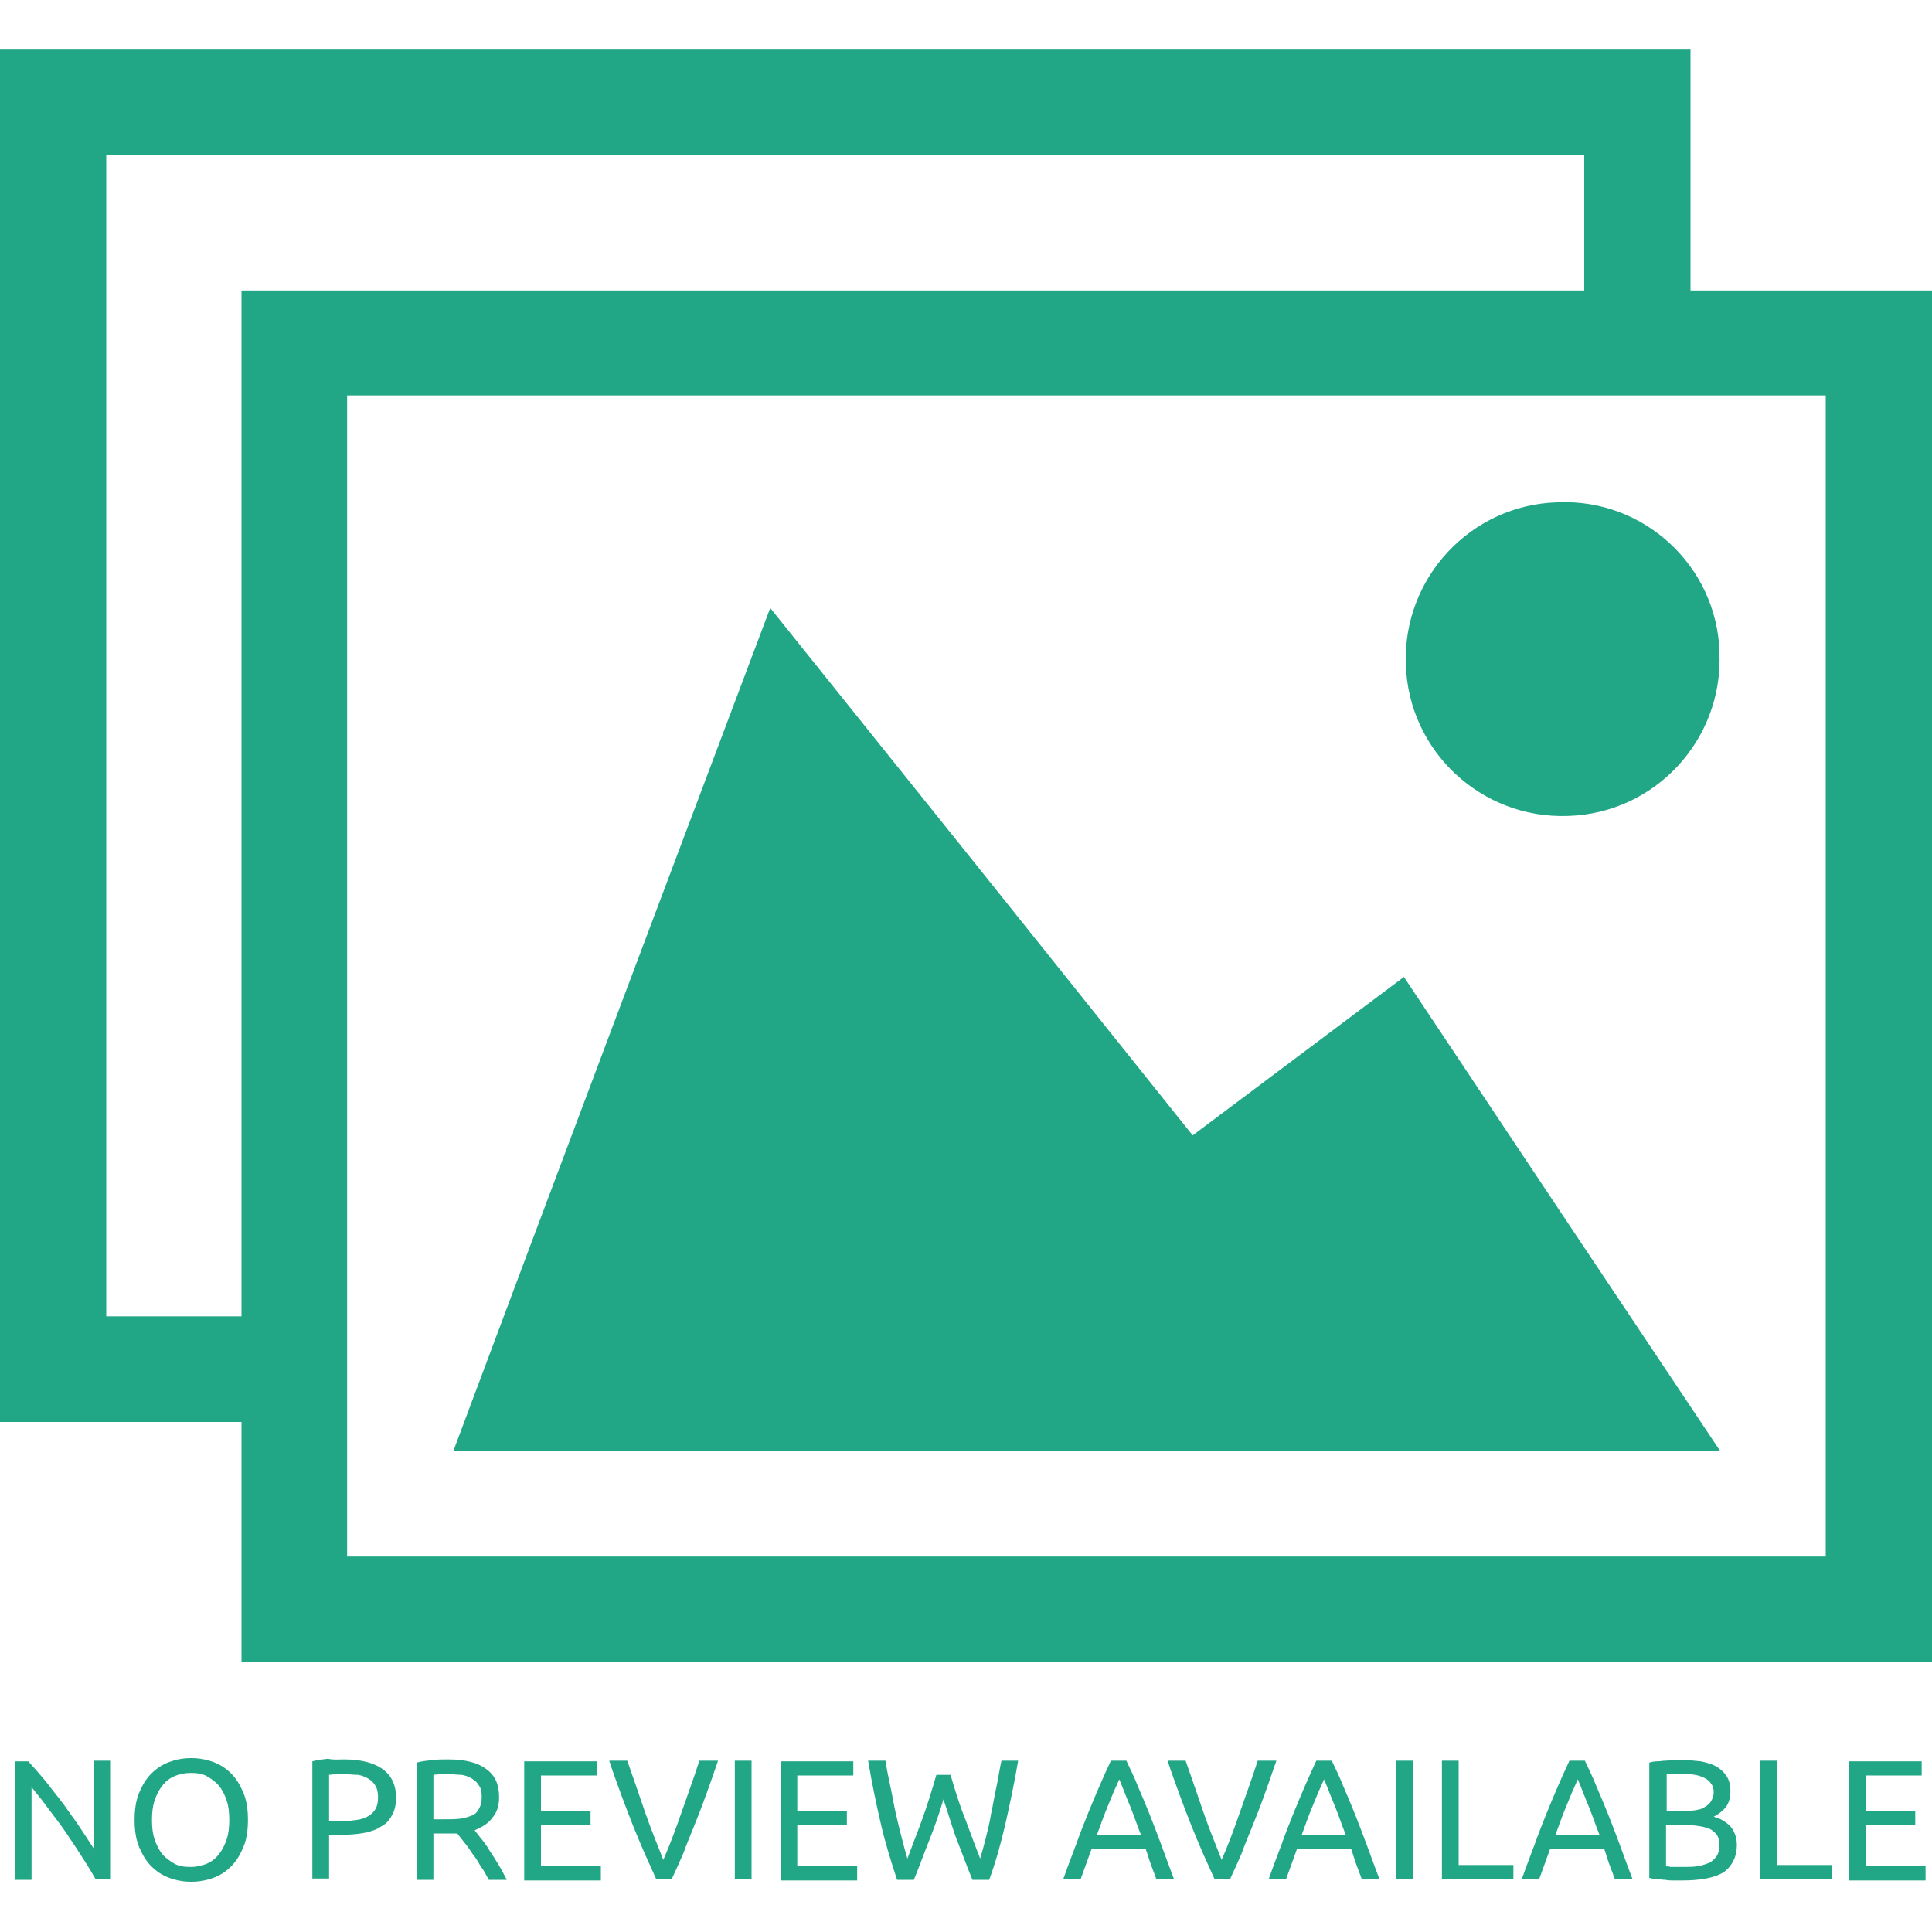
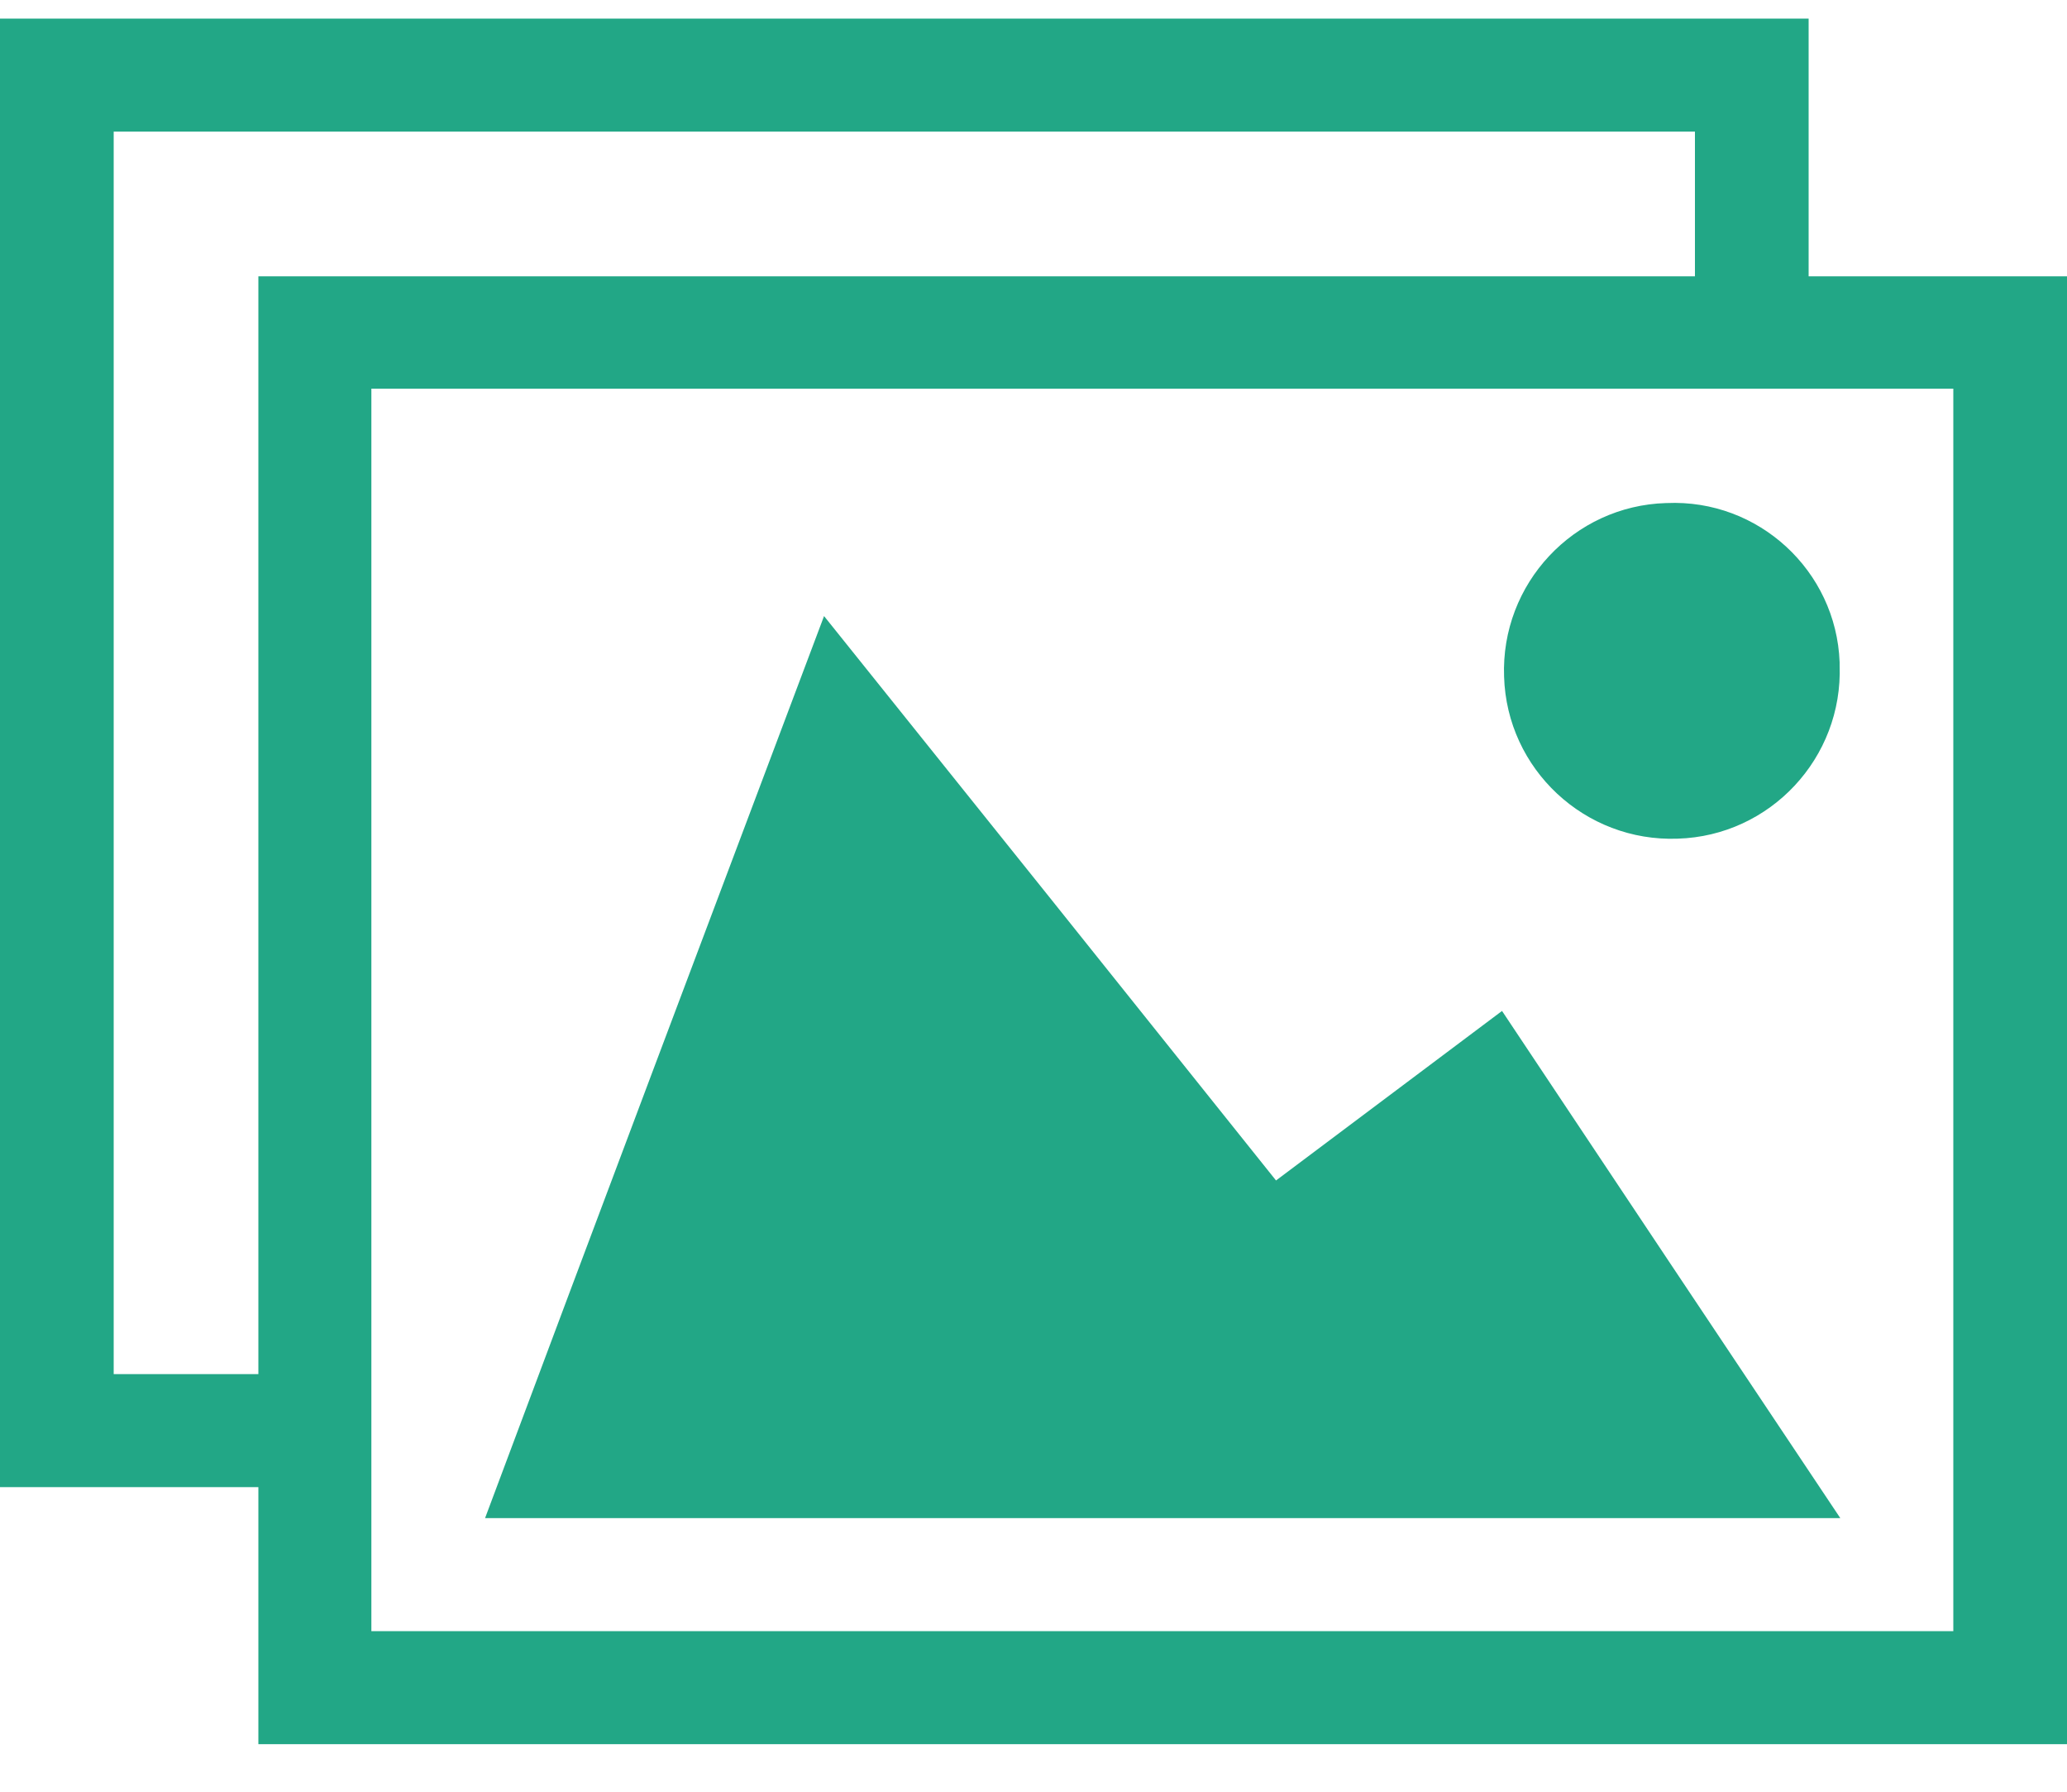
- <svg xmlns="http://www.w3.org/2000/svg" version="1.1" id="Layer_1" x="0px" y="0px" viewBox="150 150 300 300" style="enable-background:new 0 0 600 600;" xml:space="preserve">
+ <svg xmlns="http://www.w3.org/2000/svg" version="1.1" id="Layer_1" x="0px" y="0px" viewBox="150 155 300 260" style="enable-background:new 0 0 600 600;" xml:space="preserve">
  <style type="text/css">
	.st0{fill:#FFFFFF;}
	.st1{fill:#22a786;}
</style>
  <rect class="st0" width="600" height="600" />
  <g>
    <g id="b76d84eb-652e-4f43-b3b0-3daa2076fd15">
      <g id="a81b0f81-b42e-41fa-a794-f496bd0aeff5">
        <path class="st1" d="M335.2,326.3l32.8-24.6c16.3,24.5,32.6,48.9,49.1,73.6H220.4c16.3-43.6,32.7-87.1,49.2-130.9     C291.6,271.8,313.3,298.9,335.2,326.3z" />
        <path class="st1" d="M417,251.5c0.5,13.5-10.1,24.8-23.5,25.2c-13.5,0.5-24.8-10.1-25.2-23.5c-0.5-13.5,10.1-24.8,23.5-25.2     c0,0,0.1,0,0.1,0c13.3-0.6,24.6,9.8,25.1,23.1C417,251.2,417,251.4,417,251.5z" />
        <path class="st1" d="M412.5,195.1v-37.4H150v213.1h37.5v37.3H450v-213H412.5z M166.5,354.4V174.1H396v21H187.5v159.3H166.5z      M433.5,391.7H203.9V211.4h229.6V391.7z" />
      </g>
    </g>
-     <g>
-       <path class="st1" d="M164.9,441.9c-0.4-0.7-0.8-1.4-1.3-2.2s-1.1-1.7-1.6-2.5c-0.6-0.9-1.2-1.8-1.8-2.7c-0.6-0.9-1.3-1.8-1.9-2.6    c-0.6-0.8-1.2-1.6-1.8-2.4c-0.6-0.7-1.1-1.4-1.6-2v14.4h-2.5v-18.4h2c0.8,0.9,1.7,1.9,2.7,3.1c0.9,1.2,1.9,2.4,2.8,3.6    c0.9,1.3,1.8,2.5,2.6,3.7s1.5,2.3,2.1,3.2v-13.7h2.5v18.4H164.9z" />
-       <path class="st1" d="M170.9,432.6c0-1.6,0.2-3,0.7-4.2c0.5-1.2,1.1-2.2,1.9-3c0.8-0.8,1.7-1.4,2.8-1.8c1.1-0.4,2.2-0.6,3.4-0.6    c1.2,0,2.3,0.2,3.4,0.6c1.1,0.4,2,1,2.8,1.8c0.8,0.8,1.4,1.8,1.9,3c0.5,1.2,0.7,2.6,0.7,4.2s-0.2,3-0.7,4.2    c-0.5,1.2-1.1,2.2-1.9,3c-0.8,0.8-1.7,1.4-2.8,1.8c-1.1,0.4-2.2,0.6-3.4,0.6c-1.2,0-2.3-0.2-3.4-0.6s-2-1-2.8-1.8    c-0.8-0.8-1.4-1.8-1.9-3S170.9,434.2,170.9,432.6z M173.6,432.6c0,1.1,0.1,2.1,0.4,3c0.3,0.9,0.7,1.7,1.2,2.3    c0.5,0.6,1.2,1.1,1.9,1.5s1.6,0.5,2.5,0.5s1.8-0.2,2.5-0.5s1.4-0.8,1.9-1.5c0.5-0.6,0.9-1.4,1.2-2.3c0.3-0.9,0.4-1.9,0.4-3    c0-1.1-0.1-2.1-0.4-3c-0.3-0.9-0.7-1.7-1.2-2.3c-0.5-0.6-1.2-1.1-1.9-1.5s-1.6-0.5-2.5-0.5s-1.8,0.2-2.5,0.5s-1.4,0.8-1.9,1.5    c-0.5,0.6-0.9,1.4-1.2,2.3C173.7,430.5,173.6,431.5,173.6,432.6z" />
-       <path class="st1" d="M203.4,423.2c2.6,0,4.6,0.5,6,1.5c1.4,1,2.1,2.5,2.1,4.4c0,1.1-0.2,2-0.6,2.7c-0.4,0.8-0.9,1.4-1.7,1.8    c-0.7,0.5-1.6,0.8-2.6,1s-2.2,0.3-3.5,0.3h-2v6.8h-2.6v-18.2c0.7-0.2,1.5-0.3,2.4-0.4C201.8,423.3,202.6,423.2,203.4,423.2z     M203.6,425.5c-1.1,0-1.9,0-2.5,0.1v7.2h1.9c0.9,0,1.7-0.1,2.4-0.2c0.7-0.1,1.3-0.3,1.8-0.6c0.5-0.3,0.9-0.7,1.1-1.1    c0.3-0.5,0.4-1.1,0.4-1.8c0-0.7-0.1-1.3-0.4-1.8c-0.3-0.5-0.6-0.8-1.1-1.1c-0.5-0.3-1-0.5-1.6-0.6    C204.9,425.6,204.3,425.5,203.6,425.5z" />
-       <path class="st1" d="M223.7,434.2c0.3,0.4,0.6,0.8,1.1,1.4s0.9,1.2,1.3,1.9c0.5,0.7,0.9,1.4,1.4,2.2s0.8,1.5,1.2,2.2h-2.8    c-0.4-0.7-0.7-1.4-1.2-2c-0.4-0.7-0.8-1.4-1.3-2c-0.4-0.6-0.8-1.2-1.3-1.8c-0.4-0.5-0.8-1-1.1-1.4c-0.2,0-0.5,0-0.7,0    c-0.2,0-0.5,0-0.7,0h-2.3v7.2h-2.6v-18.2c0.7-0.2,1.5-0.3,2.4-0.4c0.9-0.1,1.7-0.1,2.5-0.1c2.6,0,4.6,0.5,5.9,1.5    c1.4,1,2,2.4,2,4.4c0,1.2-0.3,2.3-1,3.1C225.9,433.1,224.9,433.7,223.7,434.2z M219.8,425.5c-1.1,0-1.9,0-2.5,0.1v6.9h1.8    c0.9,0,1.7,0,2.4-0.1c0.7-0.1,1.3-0.3,1.8-0.5c0.5-0.2,0.9-0.6,1.1-1.1c0.3-0.5,0.4-1.1,0.4-1.8c0-0.7-0.1-1.3-0.4-1.7    c-0.3-0.5-0.6-0.8-1.1-1.1c-0.5-0.3-1-0.5-1.6-0.6C221.1,425.6,220.5,425.5,219.8,425.5z" />
-       <path class="st1" d="M231.4,441.9v-18.4h11.3v2.2H234v5.5h7.7v2.2H234v6.4h9.3v2.2H231.4z" />
-       <path class="st1" d="M261.5,423.4c-0.7,2-1.3,3.8-1.9,5.4c-0.6,1.7-1.2,3.2-1.8,4.7c-0.6,1.5-1.2,2.9-1.7,4.3    c-0.6,1.4-1.2,2.7-1.8,4h-2.4c-0.6-1.3-1.2-2.7-1.8-4c-0.6-1.4-1.2-2.8-1.8-4.3c-0.6-1.5-1.2-3.1-1.8-4.7    c-0.6-1.7-1.3-3.5-1.9-5.4h2.8c1,2.8,1.9,5.5,2.8,8.1c0.9,2.6,1.9,5,2.8,7.3c1-2.3,1.9-4.7,2.8-7.3c0.9-2.6,1.9-5.3,2.8-8.1H261.5    z" />
-       <path class="st1" d="M264.1,423.4h2.6v18.4h-2.6V423.4z" />
-       <path class="st1" d="M271.2,441.9v-18.4h11.3v2.2h-8.7v5.5h7.7v2.2h-7.7v6.4h9.3v2.2H271.2z" />
-       <path class="st1" d="M296.5,429.4c-0.7,2.4-1.5,4.6-2.3,6.6c-0.8,2-1.5,4-2.3,5.9h-2.6c-0.9-2.7-1.8-5.6-2.5-8.6    c-0.7-3-1.4-6.3-2-9.9h2.7c0.2,1.4,0.5,2.8,0.8,4.2s0.5,2.7,0.8,4c0.3,1.3,0.6,2.6,0.9,3.7c0.3,1.2,0.6,2.3,0.9,3.3    c0.7-1.9,1.5-3.9,2.3-6.1c0.8-2.2,1.5-4.5,2.2-6.9h2.2c0.7,2.4,1.4,4.7,2.3,6.9c0.8,2.2,1.6,4.3,2.3,6.1c0.3-1,0.6-2.1,0.9-3.3    c0.3-1.2,0.6-2.4,0.8-3.7c0.3-1.3,0.5-2.7,0.8-4c0.3-1.4,0.5-2.8,0.8-4.2h2.6c-0.6,3.5-1.3,6.8-2,9.9c-0.7,3-1.5,5.9-2.5,8.6H301    c-0.8-1.9-1.5-3.9-2.3-5.9S297.3,431.7,296.5,429.4z" />
-       <path class="st1" d="M329.6,441.9c-0.3-0.8-0.6-1.6-0.9-2.4c-0.3-0.8-0.5-1.6-0.8-2.4h-8.4l-1.7,4.7h-2.7c0.7-2,1.4-3.8,2-5.4    c0.6-1.7,1.2-3.2,1.8-4.7c0.6-1.5,1.2-2.9,1.8-4.3c0.6-1.4,1.2-2.7,1.8-4h2.4c0.6,1.3,1.3,2.7,1.8,4c0.6,1.4,1.2,2.8,1.8,4.3    c0.6,1.5,1.2,3.1,1.8,4.7c0.6,1.7,1.3,3.5,2,5.4H329.6z M327.2,435c-0.6-1.5-1.1-3-1.7-4.5c-0.6-1.4-1.1-2.8-1.7-4.2    c-0.6,1.3-1.2,2.7-1.8,4.2c-0.6,1.4-1.1,2.9-1.7,4.5H327.2z" />
-       <path class="st1" d="M348.2,423.4c-0.7,2-1.3,3.8-1.9,5.4c-0.6,1.7-1.2,3.2-1.8,4.7c-0.6,1.5-1.2,2.9-1.7,4.3    c-0.6,1.4-1.2,2.7-1.8,4h-2.4c-0.6-1.3-1.2-2.7-1.8-4c-0.6-1.4-1.2-2.8-1.8-4.3s-1.2-3.1-1.8-4.7c-0.6-1.7-1.3-3.5-1.9-5.4h2.8    c1,2.8,1.9,5.5,2.8,8.1s1.9,5,2.8,7.3c1-2.3,1.9-4.7,2.8-7.3s1.9-5.3,2.8-8.1H348.2z" />
-       <path class="st1" d="M361.5,441.9c-0.3-0.8-0.6-1.6-0.9-2.4c-0.3-0.8-0.5-1.6-0.8-2.4h-8.4l-1.7,4.7h-2.7c0.7-2,1.4-3.8,2-5.4    c0.6-1.7,1.2-3.2,1.8-4.7c0.6-1.5,1.2-2.9,1.8-4.3c0.6-1.4,1.2-2.7,1.8-4h2.4c0.6,1.3,1.3,2.7,1.8,4c0.6,1.4,1.2,2.8,1.8,4.3    c0.6,1.5,1.2,3.1,1.8,4.7c0.6,1.7,1.3,3.5,2,5.4H361.5z M359,435c-0.6-1.5-1.1-3-1.7-4.5c-0.6-1.4-1.1-2.8-1.7-4.2    c-0.6,1.3-1.2,2.7-1.8,4.2c-0.6,1.4-1.1,2.9-1.7,4.5H359z" />
-       <path class="st1" d="M366.8,423.4h2.6v18.4h-2.6V423.4z" />
-       <path class="st1" d="M385,439.6v2.2h-11.1v-18.4h2.6v16.2H385z" />
-       <path class="st1" d="M400.8,441.9c-0.3-0.8-0.6-1.6-0.9-2.4c-0.3-0.8-0.5-1.6-0.8-2.4h-8.4l-1.7,4.7h-2.7c0.7-2,1.4-3.8,2-5.4    c0.6-1.7,1.2-3.2,1.8-4.7c0.6-1.5,1.2-2.9,1.8-4.3c0.6-1.4,1.2-2.7,1.8-4h2.4c0.6,1.3,1.3,2.7,1.8,4c0.6,1.4,1.2,2.8,1.8,4.3    c0.6,1.5,1.2,3.1,1.8,4.7c0.6,1.7,1.3,3.5,2,5.4H400.8z M398.4,435c-0.6-1.5-1.1-3-1.7-4.5c-0.6-1.4-1.1-2.8-1.7-4.2    c-0.6,1.3-1.2,2.7-1.8,4.2c-0.6,1.4-1.1,2.9-1.7,4.5H398.4z" />
-       <path class="st1" d="M411.1,442c-0.4,0-0.8,0-1.2,0c-0.4,0-0.9,0-1.3-0.1c-0.4,0-0.9-0.1-1.3-0.1s-0.8-0.1-1.2-0.2v-17.9    c0.4-0.1,0.7-0.2,1.2-0.2s0.9-0.1,1.3-0.1c0.4,0,0.9-0.1,1.3-0.1c0.4,0,0.8,0,1.2,0c1.1,0,2.1,0.1,3,0.2c0.9,0.2,1.7,0.4,2.4,0.8    c0.7,0.4,1.2,0.9,1.6,1.5c0.4,0.6,0.6,1.4,0.6,2.3c0,1-0.2,1.8-0.7,2.5c-0.5,0.6-1.1,1.1-1.9,1.5c1.1,0.3,1.9,0.8,2.6,1.5    c0.6,0.7,1,1.7,1,2.9c0,1.8-0.7,3.2-2,4.2C416.2,441.6,414.1,442,411.1,442z M408.7,431.2h2.7c0.6,0,1.2,0,1.8-0.1    c0.6-0.1,1.1-0.2,1.5-0.5c0.4-0.2,0.7-0.5,1-0.9c0.2-0.4,0.4-0.8,0.4-1.4c0-0.5-0.1-1-0.4-1.3c-0.2-0.4-0.6-0.7-1-0.9    c-0.4-0.2-0.9-0.4-1.5-0.5s-1.2-0.2-1.9-0.2c-0.7,0-1.2,0-1.5,0c-0.4,0-0.7,0-1,0.1V431.2z M408.7,433.3v6.5c0.2,0,0.4,0,0.7,0.1    c0.2,0,0.5,0,0.8,0s0.7,0,1.1,0c0.8,0,1.5,0,2.2-0.1c0.7-0.1,1.3-0.3,1.8-0.5s0.9-0.6,1.2-1c0.3-0.4,0.5-1,0.5-1.7    c0-0.6-0.1-1.1-0.3-1.5c-0.2-0.4-0.6-0.7-1-1c-0.4-0.2-1-0.4-1.6-0.5s-1.3-0.2-2-0.2H408.7z" />
-       <path class="st1" d="M434.4,439.6v2.2h-11.1v-18.4h2.6v16.2H434.4z" />
-       <path class="st1" d="M437.1,441.9v-18.4h11.3v2.2h-8.7v5.5h7.7v2.2h-7.7v6.4h9.3v2.2H437.1z" />
-     </g>
  </g>
</svg>
